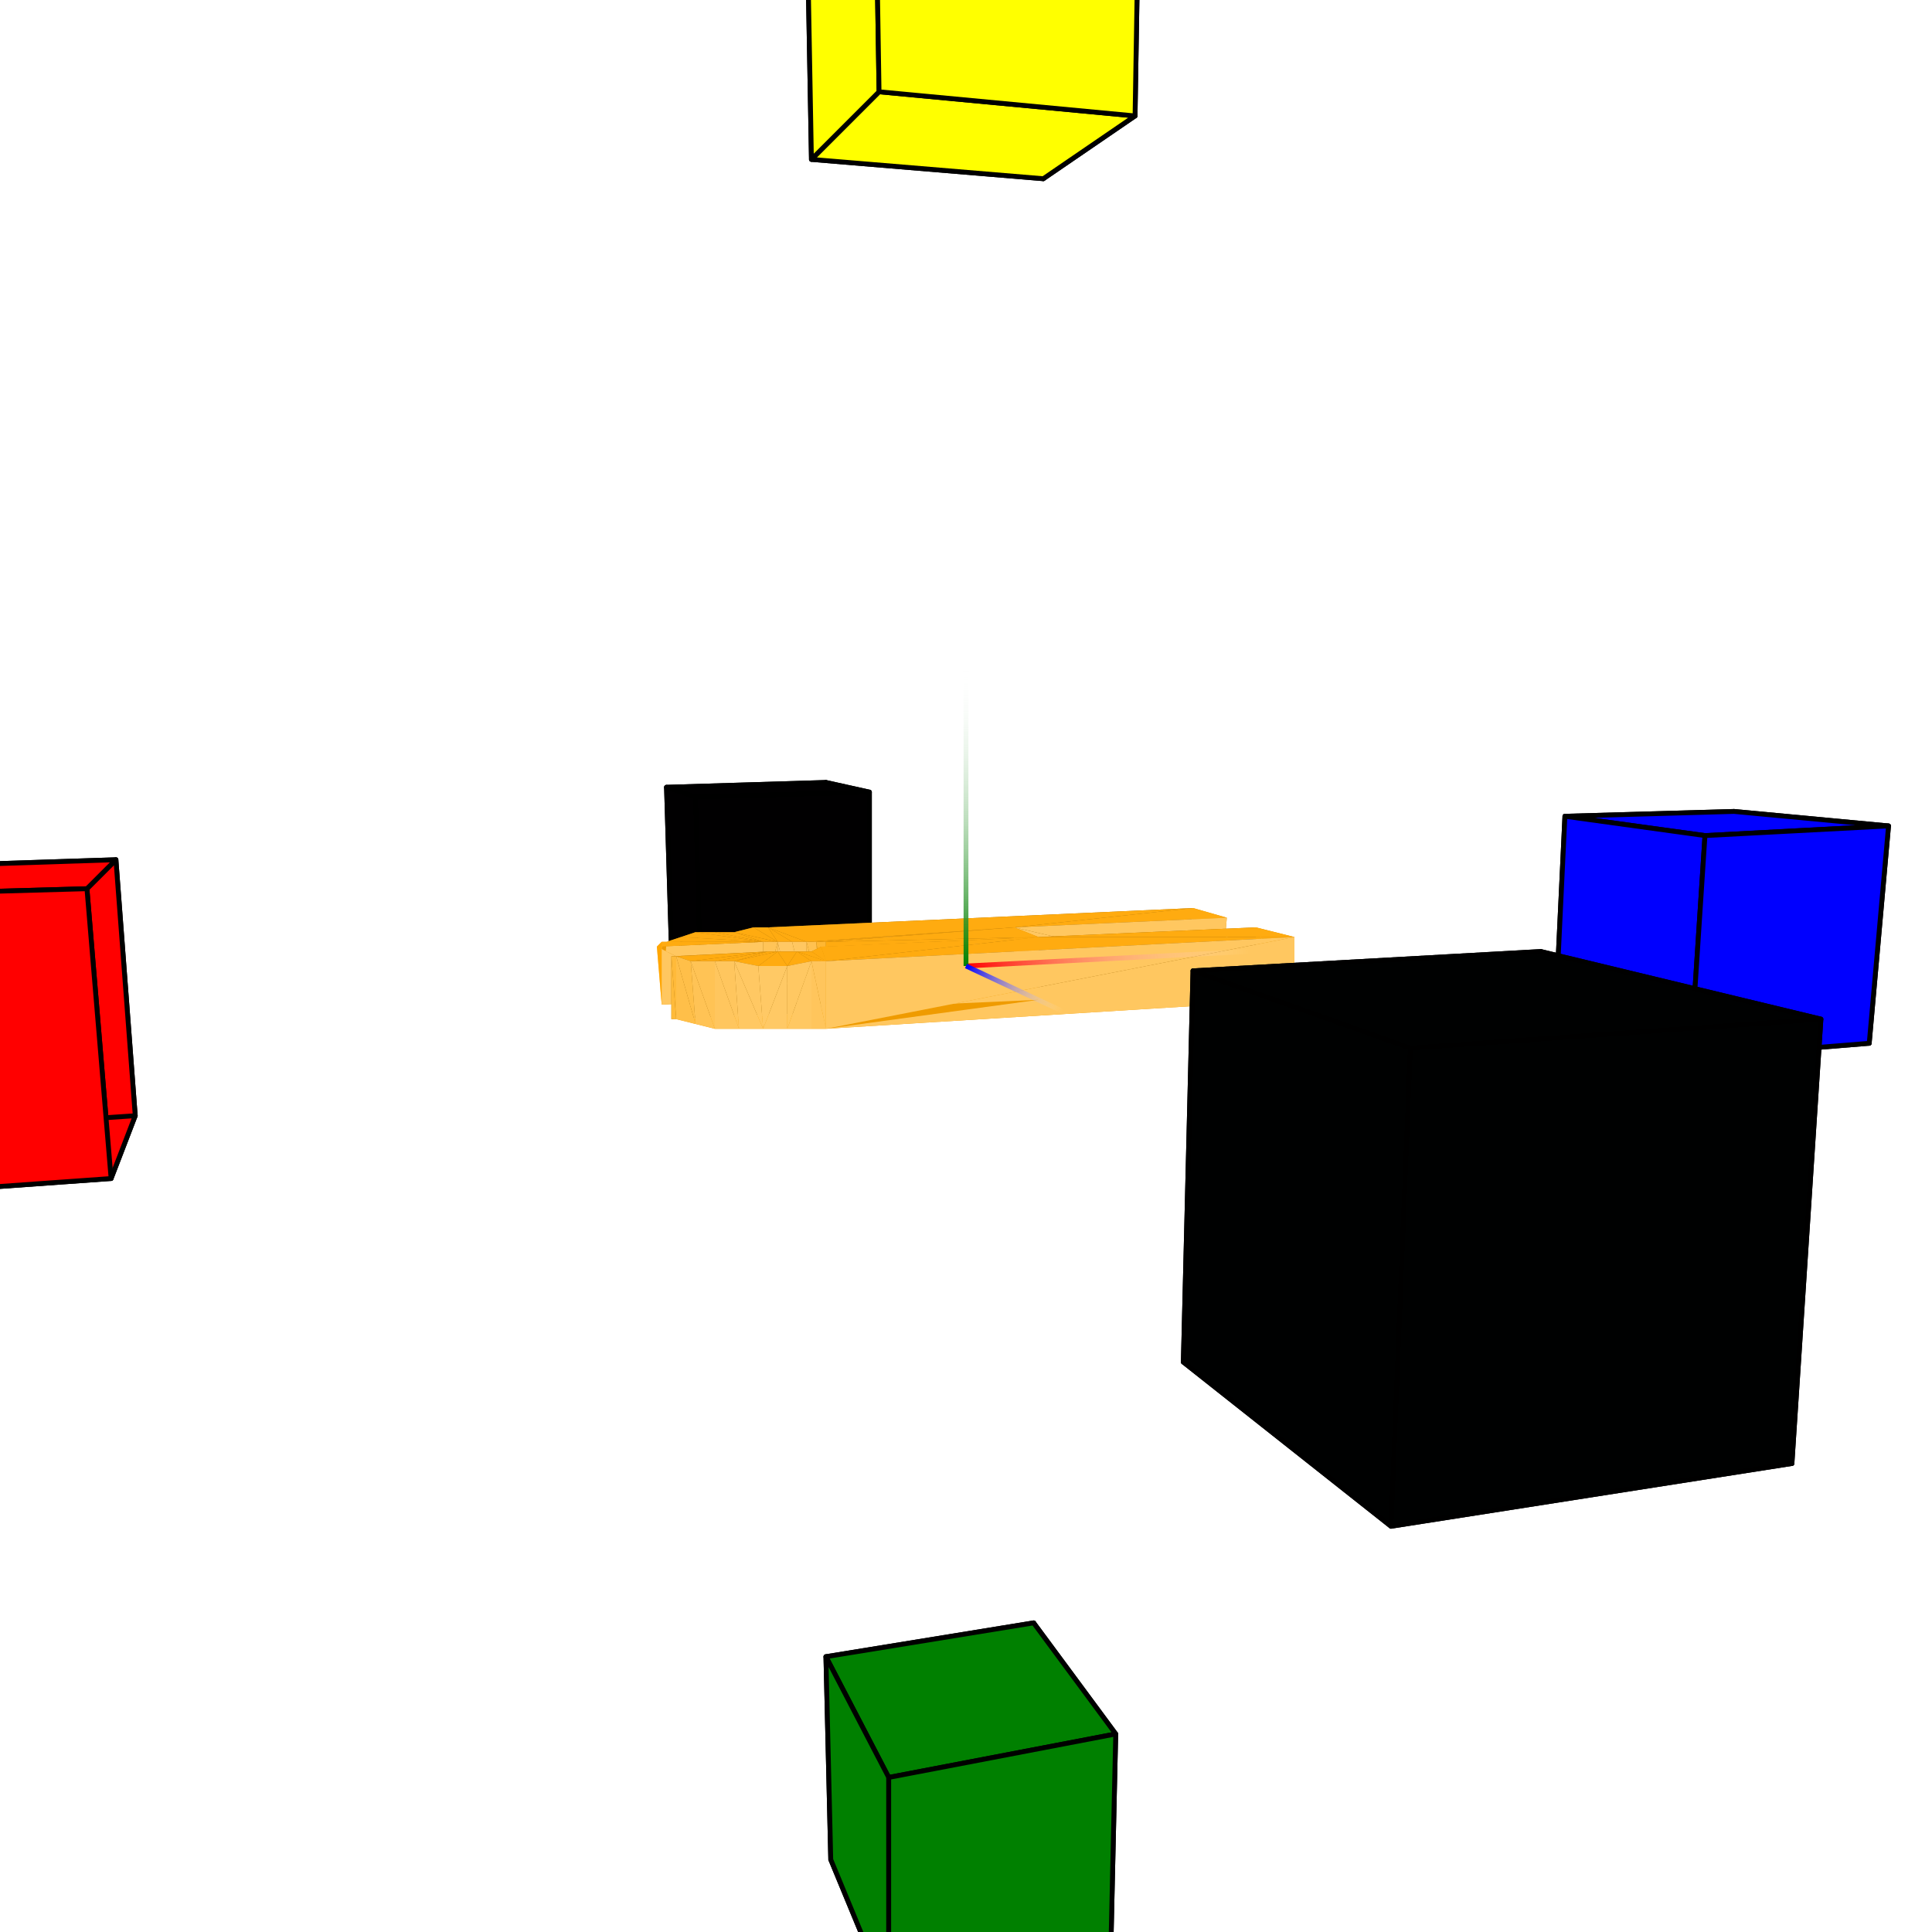
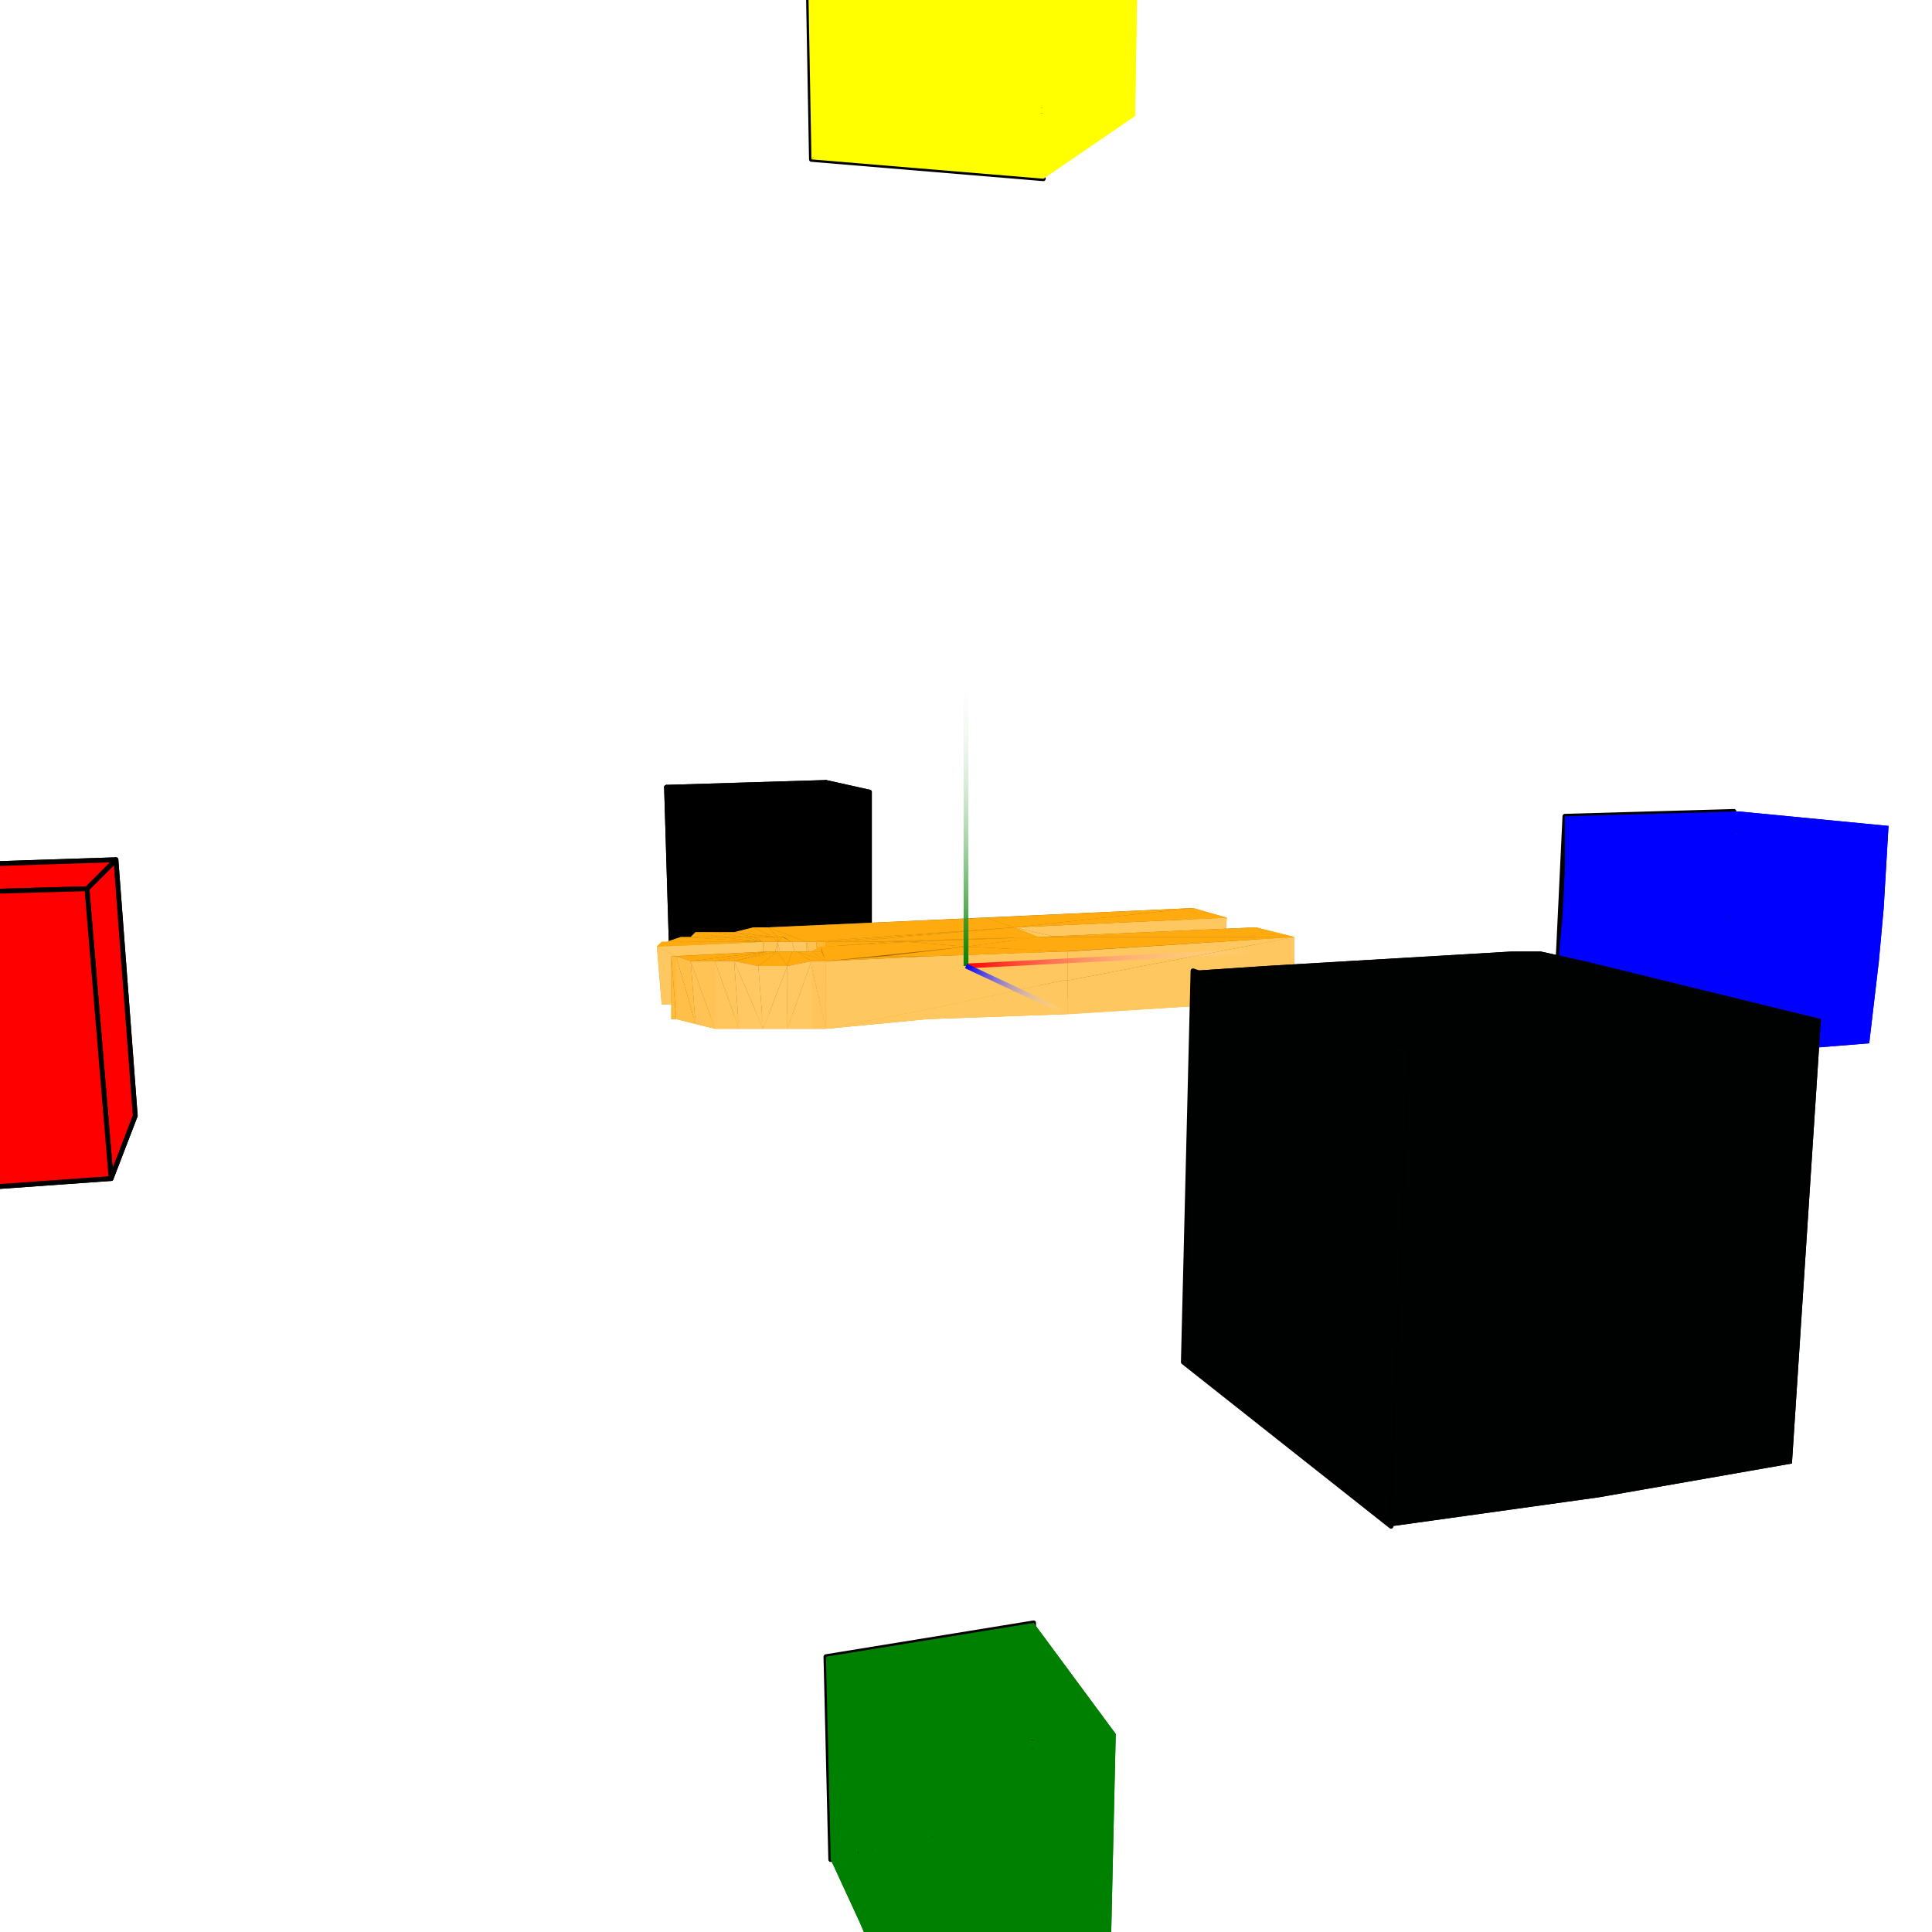
<svg xmlns="http://www.w3.org/2000/svg" width="400" height="400" viewBox="-200 -200 400 400">
  <rect x="-200" y="-200" width="400" height="400" fill="white" />
  <g stroke="#000" stroke-width="1" stroke-linecap="round" stroke-linejoin="round">
    <polygon fill="rgba(1,0,1,1)" points="-61,-4 -28,-5 -29,-38 -62,-37" />
+     <polygon fill="rgba(1,0,1,1)" points="-61,-4 -28,-5 -20,0 -55,1" />
    <polygon fill="rgba(1,0,1,1)" points="-28,-5 -29,-38 -20,-36 -20,0" />
-     <polygon fill="rgba(1,0,1,1)" points="-61,-4 -28,-5 -20,0 -55,1" />
+     <polygon fill="rgba(1,0,1,1)" points="-61,-4 -62,-37 -56,-35 -55,1" />
    <polygon fill="rgba(1,0,1,1)" points="-62,-37 -29,-38 -20,-36 -56,-35" />
-     <polygon fill="rgba(1,0,1,1)" points="-61,-4 -62,-37 -56,-35 -55,1" />
    <polygon fill="rgba(1,0,1,1)" points="-55,1 -56,-35 -20,-36 -20,0" />
+     <polygon fill="yellow" points="-32,-167 16,-163 16,-216 -33,-222" />
+     <polygon fill="green" points="-28,185 14,176 14,136 -29,143" />
    <polygon fill="blue" points="122,11 157,8 159,-32 124,-31" />
-     <polygon fill="blue" points="157,8 159,-32 191,-29 187,16" />
-     <polygon fill="blue" points="122,11 157,8 187,16 150,19" />
-     <polygon fill="blue" points="124,-31 159,-32 191,-29 153,-27" />
-     <polygon fill="green" points="-28,185 14,176 14,136 -29,143" />
-     <polygon fill="blue" points="122,11 124,-31 153,-27 150,19" />
-     <polygon fill="green" points="14,176 14,136 31,159 30,203" />
+     <polygon fill="green" stroke="none" points="-28,185 14,176 14,177 -28,185" />
+     <polygon fill="green" stroke="none" points="14,176 14,136 14,136 14,177" />
+     <polygon fill="green" stroke="none" points="-28,185 -29,143 -29,143 -28,185" />
+     <polygon fill="green" stroke="none" points="-29,143 14,136 14,136 -29,143" />
+     <polygon fill="blue" stroke="none" points="122,11 157,8 157,9 122,11" />
+     <polygon fill="blue" stroke="none" points="157,8 159,-32 160,-32 157,9" />
+     <polygon fill="blue" stroke="none" points="122,11 124,-31 124,-31 122,11" />
+     <polygon fill="blue" stroke="none" points="124,-31 159,-32 160,-32 124,-31" />
+     <polygon fill="yellow" stroke="none" points="-33,-222 16,-216 16,-216 -33,-222" />
+     <polygon fill="yellow" stroke="none" points="16,-163 16,-216 16,-216 16,-163" />
+     <polygon fill="yellow" stroke="none" points="-32,-167 -33,-222 -33,-222 -32,-167" />
+     <polygon fill="yellow" stroke="none" points="-32,-167 16,-163 16,-163 -32,-167" />
+     <polygon fill="rgba(159,103,0,1)" stroke="none" points="47,-12 46,-1 -41,-8" />
+     <polygon fill="rgba(159,103,0,1)" stroke="none" points="-41,-8 46,-1 -41,4" />
+     <polygon fill="green" stroke="none" points="14,177 30,203 19,206 -22,198 -28,185" />
+     <polygon fill="green" stroke="none" points="14,136 31,159 30,203 14,177" />
+     <polygon fill="green" stroke="none" points="-29,143 -23,155 -22,198 -28,185" />
+     <polygon fill="green" stroke="none" points="14,136 31,159 19,161 -23,155 -29,143" />
+     <polygon fill="blue" stroke="none" points="157,9 187,16 150,19 122,11" />
+     <polygon fill="blue" stroke="none" points="189,-1 187,16 157,9 158,-7" />
+     <polygon fill="blue" stroke="none" points="151,2 150,19 122,11 123,-5" />
+     <polygon fill="blue" stroke="none" points="150,19 151,2 189,-1 187,16" />
+     <polygon fill="green" stroke="none" points="19,161 31,159 30,203 19,206" />
+     <polygon fill="rgba(239,155,0,1)" stroke="none" points="-21,8 15,7 -16,8" />
+     <polygon fill="blue" stroke="none" points="190,-12 189,-1 158,-7 159,-17" />
+     <polygon fill="blue" stroke="none" points="152,-10 151,2 123,-5 124,-15" />
+     <polygon fill="blue" stroke="none" points="151,2 152,-10 190,-12 189,-1" />
+     <polygon fill="rgba(223,144,0,1)" stroke="none" points="68,7 60,4 60,-8" />
+     <polygon fill="rgba(223,144,0,1)" stroke="none" points="68,7 60,-8 68,-6" />
+     <polygon fill="rgba(239,155,0,1)" stroke="none" points="10,4 -41,4 46,-1" />
+     <polygon fill="rgba(223,144,0,1)" stroke="none" points="54,-10 53,2 46,-1" />
    <polygon fill="rgba(223,144,0,1)" stroke="none" points="54,-10 46,-1 47,-12" />
-     <polygon fill="blue" points="150,19 153,-27 191,-29 187,16" />
-     <polygon fill="green" points="-28,185 14,176 30,203 -16,214" />
-     <polygon fill="rgba(223,144,0,1)" stroke="none" points="54,-10 53,2 46,-1" />
-     <polygon fill="rgba(159,103,0,1)" stroke="none" points="47,-12 46,-1 -41,-8" />
+     <polygon fill="rgba(239,155,0,1)" stroke="none" points="68,7 20,10 0,9 15,7" />
+     <polygon fill="rgba(239,155,0,1)" stroke="none" points="60,4 68,7 15,7" />
+     <polygon fill="rgba(239,155,0,1)" stroke="none" points="15,7 -21,8 -25,7 10,4" />
    <polygon fill="rgba(239,155,0,1)" stroke="none" points="53,2 10,4 46,-1" />
-     <polygon fill="rgba(255,171,16,1)" stroke="none" points="54,-10 47,-12 10,-8" />
-     <polygon fill="green" points="-29,143 14,136 31,159 -16,168" />
-     <polygon fill="rgba(239,155,0,1)" stroke="none" points="10,4 -41,4 46,-1" />
-     <polygon fill="rgba(159,103,0,1)" stroke="none" points="-41,-8 46,-1 -41,4" />
-     <polygon fill="green" points="-28,185 -29,143 -16,168 -16,214" />
+     <polygon fill="rgba(255,171,16,1)" stroke="none" points="47,-12 4,-10 10,-8 10,-8" />
+     <polygon fill="rgba(255,199,96,1)" stroke="none" points="53,2 10,-8 10,4" />
    <polygon fill="rgba(255,199,96,1)" stroke="none" points="53,2 54,-10 10,-8" />
-     <polygon fill="rgba(255,171,16,1)" stroke="none" points="47,-12 -41,-8 10,-8" />
-     <polygon fill="rgba(255,199,96,1)" stroke="none" points="53,2 10,-8 10,4" />
+     <polygon fill="rgba(159,103,0,1)" stroke="none" points="15,7 15,-6 60,-8" />
+     <polygon fill="rgba(159,103,0,1)" stroke="none" points="15,7 60,-8 60,4" />
+     <polygon fill="rgba(255,199,96,1)" stroke="none" points="21,3 68,-6 21,-3" />
+     <polygon fill="rgba(255,199,96,1)" stroke="none" points="68,7 68,-6 21,3 21,10" />
+     <polygon fill="rgba(223,144,0,1)" stroke="none" points="10,4 10,-8 15,-6" />
+     <polygon fill="rgba(223,144,0,1)" stroke="none" points="10,4 15,-6 15,7" />
+     <polygon fill="rgba(239,155,0,1)" stroke="none" points="0,9 15,7 0,9" />
+     <polygon fill="rgba(239,155,0,1)" stroke="none" points="-16,8 15,7 -12,8" />
+     <polygon fill="rgba(239,155,0,1)" stroke="none" points="15,7 0,9 -12,8" />
+     <polygon fill="rgba(239,155,0,1)" stroke="none" points="-33,7 10,4 -29,7" />
+     <polygon fill="rgba(239,155,0,1)" stroke="none" points="-29,7 10,4 -25,7" />
+     <polygon fill="rgba(239,155,0,1)" stroke="none" points="-36,7 -41,4 -33,7" />
+     <polygon fill="rgba(239,155,0,1)" stroke="none" points="-36,7 -37,7 -41,4" />
+     <polygon fill="rgba(239,155,0,1)" stroke="none" points="10,4 -33,7 -41,4" />
    <polygon fill="rgba(239,155,0,1)" stroke="none" points="-41,4 10,4 -41,4" />
+     <polygon fill="rgba(255,171,16,1)" stroke="none" points="4,-10 -41,-8 10,-8 10,-8" />
+     <polygon fill="rgba(255,171,16,1)" stroke="none" points="-41,-8 -33,-5 10,-8" />
+     <polygon fill="rgba(255,171,16,1)" stroke="none" points="15,-6 10,-8 -25,-5 -21,-5" />
+     <polygon fill="rgba(255,171,16,1)" stroke="none" points="-33,-5 -29,-5 10,-8 -33,-5" />
+     <polygon fill="rgba(255,199,96,1)" stroke="none" points="20,3 21,3 21,-3 20,-3" />
+     <polygon fill="rgba(255,199,96,1)" stroke="none" points="21,3 20,3 20,10 21,10" />
+     <polygon fill="rgba(255,171,16,1)" stroke="none" points="-36,-5 -41,-8 -37,-6" />
+     <polygon fill="rgba(255,171,16,1)" stroke="none" points="-25,-5 10,-8 -29,-5" />
    <polygon fill="rgba(255,176,32,1)" stroke="none" points="-41,4 -41,-8 -41,4" />
-     <polygon fill="rgba(157,101,0,1)" stroke="none" points="-43,4 -41,-8 -41,4" />
    <polygon fill="rgba(255,176,32,1)" stroke="none" points="-41,4 -41,-8 -41,-8" />
    <polygon fill="rgba(157,101,0,1)" stroke="none" points="-43,4 -44,-8 -41,-8" />
+     <polygon fill="rgba(157,101,0,1)" stroke="none" points="-43,4 -41,-8 -41,4" />
    <polygon fill="rgba(163,105,0,1)" stroke="none" points="-44,-8 -43,4 -48,5" />
-     <polygon fill="rgba(255,171,16,1)" stroke="none" points="-41,-8 10,-8 -41,-8" />
    <polygon fill="rgba(163,105,0,1)" stroke="none" points="-44,-8 -48,5 -48,-7" />
    <polygon fill="rgba(173,112,0,1)" stroke="none" points="-48,5 -52,5 -48,-7" />
-     <polygon fill="rgba(159,103,0,1)" stroke="none" points="15,7 60,-8 60,4" />
-     <polygon fill="rgba(223,144,0,1)" stroke="none" points="68,7 60,4 60,-8" />
    <polygon fill="rgba(173,112,0,1)" stroke="none" points="-48,-7 -52,5 -52,-7" />
-     <polygon fill="rgba(239,155,0,1)" stroke="none" points="-43,4 -41,4 -39,7" />
-     <polygon fill="rgba(239,155,0,1)" stroke="none" points="10,4 -33,7 -41,4" />
-     <polygon fill="rgba(223,144,0,1)" stroke="none" points="10,4 10,-8 15,-6" />
-     <polygon fill="rgba(239,155,0,1)" stroke="none" points="-48,5 -43,4 -39,7" />
-     <polygon fill="green" points="-16,214 -16,168 31,159 30,203" />
-     <polygon fill="rgba(255,171,16,1)" stroke="none" points="-41,-8 -44,-8 -39,-5" />
+     <polygon fill="rgba(239,155,0,1)" stroke="none" points="-51,6 -56,6 -51,6" />
+     <polygon fill="rgba(186,120,0,1)" stroke="none" points="-52,5 -56,6 -56,-7" />
    <polygon fill="rgba(186,120,0,1)" stroke="none" points="-52,5 -56,-7 -52,-7" />
-     <polygon fill="rgba(255,171,16,1)" stroke="none" points="-41,-8 -33,-5 10,-8" />
-     <polygon fill="rgba(186,120,0,1)" stroke="none" points="-52,5 -56,6 -56,-7" />
-     <polygon fill="rgba(255,171,16,1)" stroke="none" points="-48,-7 -39,-5 -44,-8" />
-     <polygon fill="rgba(239,155,0,1)" stroke="none" points="-52,5 -48,5 -42,7" />
-     <polygon fill="rgba(239,155,0,1)" stroke="none" points="60,4 68,7 15,7" />
-     <polygon fill="rgba(223,144,0,1)" stroke="none" points="10,4 15,-6 15,7" />
-     <polygon fill="rgba(255,171,16,1)" stroke="none" points="-48,-7 -52,-7 -42,-5" />
-     <polygon fill="rgba(159,103,0,1)" stroke="none" points="15,7 15,-6 60,-8" />
-     <polygon fill="rgba(239,155,0,1)" stroke="none" points="-52,5 -42,7 -56,6" />
-     <polygon fill="rgba(239,155,0,1)" stroke="none" points="-36,7 -39,7 -41,4" />
-     <polygon fill="rgba(239,155,0,1)" stroke="none" points="-36,7 -41,4 -33,7" />
-     <polygon fill="rgba(223,144,0,1)" stroke="none" points="68,7 60,-8 68,-6" />
-     <polygon fill="rgba(201,130,0,1)" stroke="none" points="-56,6 -59,-6 -56,-7" />
+     <polygon fill="rgba(201,130,0,1)" stroke="none" points="-56,6 -57,6 -57,1" />
+     <polygon fill="rgba(201,130,0,1)" stroke="none" points="-56,6 -57,1 -57,-6 -56,-7" />
+     <polygon fill="rgba(239,155,0,1)" stroke="none" points="-44,7 -48,5 -40,7" />
+     <polygon fill="rgba(239,155,0,1)" stroke="none" points="-52,5 -48,5 -44,7 -46,6" />
+     <polygon fill="rgba(239,155,0,1)" stroke="none" points="-48,5 -43,4 -39,7 -40,7" />
+     <polygon fill="rgba(239,155,0,1)" stroke="none" points="-43,4 -41,4 -39,7 -39,7" />
+     <polygon fill="rgba(239,155,0,1)" stroke="none" points="-37,7 -39,7 -41,4" />
+     <polygon fill="rgba(239,155,0,1)" stroke="none" points="-56,6 -51,6 -57,6" />
+     <polygon fill="rgba(239,155,0,1)" stroke="none" points="-52,5 -46,6 -51,6 -56,6" />
+     <polygon fill="rgba(255,171,16,1)" stroke="none" points="-51,-6 -56,-7 -57,-6" />
+     <polygon fill="rgba(255,171,16,1)" stroke="none" points="-48,-7 -40,-6 -40,-6 -44,-8" />
+     <polygon fill="rgba(255,171,16,1)" stroke="none" points="-41,-8 -44,-8 -40,-6 -39,-6" />
+     <polygon fill="rgba(255,171,16,1)" stroke="none" points="-41,-8 -39,-6 -37,-6" />
+     <polygon fill="rgba(255,171,16,1)" stroke="none" points="-48,-7 -52,-7 -46,-6 -44,-6" />
+     <polygon fill="rgba(255,171,16,1)" stroke="none" points="-52,-7 -56,-7 -51,-6 -46,-6" />
+     <polygon fill="rgba(255,171,16,1)" stroke="none" points="-51,-6 -56,-7 -51,-6" />
+     <polygon fill="rgba(255,171,16,1)" stroke="none" points="-40,-6 -48,-7 -44,-6" />
+     <polygon fill="rgba(255,171,16,1)" stroke="none" points="-33,-5 -41,-8 -36,-5" />
+     <polygon fill="rgba(255,171,16,1)" stroke="none" points="-41,-8 10,-8 -41,-8" />
+     <polygon fill="rgba(255,171,16,1)" stroke="none" points="-16,-5 15,-6 -21,-5" />
+     <polygon fill="rgba(255,171,16,1)" stroke="none" points="-12,-5 15,-6 -16,-5" />
+     <polygon fill="rgba(255,171,16,1)" stroke="none" points="68,-6 15,-6 0,-4 20,-3" />
+     <polygon fill="rgba(255,171,16,1)" stroke="none" points="0,-4 15,-6 0,-4" />
+     <polygon fill="rgba(255,171,16,1)" stroke="none" points="0,-4 15,-6 -12,-5" />
+     <polygon fill="rgba(255,171,16,1)" stroke="none" points="54,-10 47,-12 10,-8" />
    <polygon fill="rgba(255,171,16,1)" stroke="none" points="68,-6 60,-8 15,-6" />
-     <polygon fill="rgba(201,130,0,1)" stroke="none" points="-56,6 -59,6 -59,-6" />
-     <polygon fill="rgba(239,155,0,1)" stroke="none" points="-33,7 10,4 -30,7" />
-     <polygon fill="rgba(239,155,0,1)" stroke="none" points="15,7 -29,8 10,4" />
-     <polygon fill="rgba(239,155,0,1)" stroke="none" points="-39,7 -42,7 -48,5" />
-     <polygon fill="rgba(255,171,16,1)" stroke="none" points="-52,-7 -56,-7 -42,-5" />
-     <polygon fill="rgba(255,171,16,1)" stroke="none" points="-36,-5 -41,-8 -39,-5" />
-     <polygon fill="rgba(255,171,16,1)" stroke="none" points="-33,-5 -41,-8 -36,-5" />
-     <polygon fill="rgba(239,155,0,1)" stroke="none" points="-56,6 -42,7 -59,6" />
-     <polygon fill="rgba(239,155,0,1)" stroke="none" points="-30,7 10,4 -29,8" />
-     <polygon fill="rgba(255,171,16,1)" stroke="none" points="-33,-5 -31,-5 10,-8" />
-     <polygon fill="rgba(255,171,16,1)" stroke="none" points="15,-6 10,-8 -29,-5" />
-     <polygon fill="rgba(255,171,16,1)" stroke="none" points="-39,-5 -48,-7 -42,-5" />
+     <polygon fill="blue" stroke="none" points="160,-32 191,-29 190,-12 159,-17" />
+     <polygon fill="blue" stroke="none" points="124,-31 153,-27 152,-10 124,-15" />
+     <polygon fill="blue" stroke="none" points="160,-32 191,-29 153,-27 124,-31" />
+     <polygon fill="yellow" stroke="none" points="16,-216 36,-236 23,-238 -26,-232 -33,-222" />
+     <polygon fill="yellow" stroke="none" points="16,-216 36,-236 35,-176 16,-163" />
+     <polygon fill="yellow" stroke="none" points="-33,-222 -26,-232 -26,-174 -32,-167" />
+     <polygon fill="yellow" stroke="none" points="16,-163 35,-176 22,-177 -26,-174 -32,-167" />
+     <polygon fill="blue" stroke="none" points="152,-10 153,-27 191,-29 190,-12" />
+     <polygon fill="yellow" stroke="none" points="23,-238 36,-236 35,-176 22,-177" />
+     <polygon fill="rgba(255,199,97,1)" stroke="none" points="-36,-5 -33,7 -33,-5" />
+     <polygon fill="rgba(255,199,97,1)" stroke="none" points="-36,-5 -36,7 -33,7" />
+     <polygon fill="rgba(239,155,0,1)" stroke="none" points="-42,7 -51,6 -51,6 -42,7" />
+     <polygon fill="rgba(201,130,0,1)" stroke="none" points="-57,6 -59,6 -59,-6 -57,1" />
+     <polygon fill="rgba(201,130,0,1)" stroke="none" points="-57,1 -59,-6 -57,-6" />
+     <polygon fill="rgba(219,142,0,1)" stroke="none" points="-61,7 -62,-5 -59,-6" />
    <polygon fill="rgba(219,142,0,1)" stroke="none" points="-61,7 -59,-6 -59,6" />
-     <polygon fill="rgba(239,155,0,1)" stroke="none" points="-42,7 -56,6 -42,7" />
-     <polygon fill="rgba(255,171,16,1)" stroke="none" points="-59,-6 -42,-5 -56,-7" />
-     <polygon fill="rgba(255,171,16,1)" stroke="none" points="-31,-5 -29,-5 10,-8" />
-     <polygon fill="rgba(239,155,0,1)" stroke="none" points="-59,6 -42,7 -61,7" />
-     <polygon fill="rgba(255,171,16,1)" stroke="none" points="-42,-5 -56,-7 -42,-5" />
-     <polygon fill="rgba(219,142,0,1)" stroke="none" points="-61,7 -62,-5 -59,-6" />
+     <polygon fill="rgba(238,154,0,1)" stroke="none" points="-63,8 -63,-5 -62,-5" />
+     <polygon fill="rgba(238,154,0,1)" stroke="none" points="-63,8 -62,-5 -61,7" />
+     <polygon fill="rgba(255,166,3,1)" stroke="none" points="-63,8 -63,8 -63,-5" />
+     <polygon fill="rgba(255,166,3,1)" stroke="none" points="-64,-4 -63,-5 -63,8" />
+     <polygon fill="rgba(239,155,0,1)" stroke="none" points="-63,8 -63,8 -42,7 -42,7" />
+     <polygon fill="rgba(239,155,0,1)" stroke="none" points="-39,7 -42,7 -44,7 -40,7" />
+     <polygon fill="rgba(239,155,0,1)" stroke="none" points="-44,7 -42,7 -46,6" />
+     <polygon fill="rgba(239,155,0,1)" stroke="none" points="-39,7 -39,7 -40,7" />
+     <polygon fill="rgba(239,155,0,1)" stroke="none" points="-39,7 -39,7 -39,7" />
+     <polygon fill="rgba(239,155,0,1)" stroke="none" points="-39,7 -39,7 -39,7 -37,7" />
+     <polygon fill="rgba(239,155,0,1)" stroke="none" points="-63,8 -61,7 -42,7 -42,7" />
+     <polygon fill="rgba(239,155,0,1)" stroke="none" points="-59,6 -42,7 -42,7 -61,7" />
+     <polygon fill="rgba(239,155,0,1)" stroke="none" points="-51,6 -42,7 -42,7 -59,6 -57,6" />
+     <polygon fill="rgba(239,155,0,1)" stroke="none" points="-46,6 -42,7 -51,6" />
+     <polygon fill="rgba(255,196,88,1)" stroke="none" points="-42,7 -39,7 -39,-5" />
+     <polygon fill="rgba(255,171,16,1)" stroke="none" points="-62,-5 -42,-5 -42,-5 -59,-6" />
+     <polygon fill="rgba(255,171,16,1)" stroke="none" points="-59,-6 -42,-5 -42,-5 -51,-6 -57,-6" />
+     <polygon fill="rgba(255,171,16,1)" stroke="none" points="-64,-4 -42,-5 -42,-5 -63,-5" />
+     <polygon fill="rgba(255,171,16,1)" stroke="none" points="-40,-6 -39,-5 -40,-6" />
+     <polygon fill="rgba(255,171,16,1)" stroke="none" points="-40,-6 -39,-5 -39,-6" />
+     <polygon fill="rgba(255,171,16,1)" stroke="none" points="-38,-6 -39,-6 -39,-5 -39,-5" />
+     <polygon fill="rgba(255,171,16,1)" stroke="none" points="-46,-6 -42,-5 -44,-6" />
+     <polygon fill="rgba(255,171,16,1)" stroke="none" points="-51,-6 -42,-5 -46,-6" />
+     <polygon fill="rgba(255,171,16,1)" stroke="none" points="-42,-5 -51,-6 -51,-6 -42,-5" />
+     <polygon fill="rgba(255,171,16,1)" stroke="none" points="-63,-5 -42,-5 -42,-5 -62,-5" />
+     <polygon fill="rgba(255,199,96,1)" stroke="none" points="-64,-4 -63,8 -42,7 -42,7" />
+     <polygon fill="rgba(255,171,16,1)" stroke="none" points="-39,-5 -40,-6 -44,-6 -42,-5" />
+     <polygon fill="rgba(255,199,96,1)" stroke="none" points="-64,-4 -42,7 -42,-5" />
+     <polygon fill="rgba(255,196,88,1)" stroke="none" points="-42,-5 -42,7 -39,-5" />
+     <polygon fill="rgba(239,155,0,1)" stroke="none" points="-42,7 -42,7 -42,7" />
+     <polygon fill="rgba(239,155,0,1)" stroke="none" points="-42,7 -42,7 -42,7" />
+     <polygon fill="rgba(239,155,0,1)" stroke="none" points="-42,7 -42,7 -42,7" />
+     <polygon fill="rgba(239,155,0,1)" stroke="none" points="-42,7 -42,7 -42,7" />
+     <polygon fill="rgba(239,155,0,1)" stroke="none" points="-42,7 -42,7 -42,7" />
+     <polygon fill="rgba(255,171,16,1)" stroke="none" points="-42,-5 -42,-5 -42,-5" />
+     <polygon fill="rgba(255,171,16,1)" stroke="none" points="-42,-5 -42,-5 -42,-5" />
+     <polygon fill="rgba(255,171,16,1)" stroke="none" points="-42,-5 -42,-5 -42,-5" />
+     <polygon fill="rgba(255,171,16,1)" stroke="none" points="-42,-5 -42,-5 -42,-5" />
+     <polygon fill="rgba(255,171,16,1)" stroke="none" points="-42,-5 -42,-5 -42,-5" />
+     <polygon fill="rgba(255,199,96,1)" stroke="none" points="-42,7 -42,7 -42,7" />
+     <polygon fill="rgba(255,199,96,1)" stroke="none" points="-42,7 -42,7 -42,-5 -42,-5" />
+     <polygon fill="rgba(255,187,62,1)" stroke="none" points="-42,-5 -42,7 -42,-5" />
+     <polygon fill="rgba(255,187,62,1)" stroke="none" points="-42,-5 -42,7 -42,7" />
+     <polygon fill="green" stroke="none" points="-19,205 -22,198 4,203" />
+     <polygon fill="green" stroke="none" points="-23,155 -20,161 -19,205 -22,198" />
+     <polygon fill="green" stroke="none" points="-20,161 -23,155 4,159" />
+     <polygon fill="rgba(239,155,0,1)" stroke="none" points="-29,8 -29,8 -21,8 -16,8" />
+     <polygon fill="rgba(239,155,0,1)" stroke="none" points="-36,7 -39,7 -39,7 -37,7" />
+     <polygon fill="rgba(255,200,100,1)" stroke="none" points="-36,-5 -39,-5 -36,7" />
    <polygon fill="rgba(255,200,100,1)" stroke="none" points="-39,7 -36,7 -39,-5" />
-     <polygon fill="rgba(255,199,97,1)" stroke="none" points="-36,-5 -36,7 -33,7" />
-     <polygon fill="rgba(255,200,100,1)" stroke="none" points="-36,-5 -39,-5 -36,7" />
-     <polygon fill="rgba(255,196,88,1)" stroke="none" points="-42,7 -39,7 -39,-5" />
-     <polygon fill="rgba(255,171,16,1)" stroke="none" points="-62,-5 -42,-5 -59,-6" />
-     <polygon fill="rgba(255,199,97,1)" stroke="none" points="-36,-5 -33,7 -33,-5" />
+     <polygon fill="rgba(239,155,0,1)" stroke="none" points="-3,9 0,9 4,9" />
+     <polygon fill="rgba(239,155,0,1)" stroke="none" points="-21,8 -29,8 -25,7" />
+     <polygon fill="rgba(239,155,0,1)" stroke="none" points="-3,9 0,9 0,9 -3,9" />
+     <polygon fill="rgba(239,155,0,1)" stroke="none" points="-29,8 -16,8 -12,8 -30,9" />
+     <polygon fill="rgba(239,155,0,1)" stroke="none" points="0,9 -3,9 -30,10 -30,9 -12,8" />
+     <polygon fill="rgba(239,155,0,1)" stroke="none" points="-33,7 -29,7 -30,7" />
+     <polygon fill="rgba(239,155,0,1)" stroke="none" points="-30,7 -29,7 -25,7 -29,8" />
+     <polygon fill="rgba(239,155,0,1)" stroke="none" points="-32,9 -32,10 -35,10 -35,10" />
+     <polygon fill="rgba(239,155,0,1)" stroke="none" points="-32,9 -30,9 -30,10 -32,10" />
+     <polygon fill="rgba(255,169,13,1)" stroke="none" points="-29,-5 -29,8 -29,-4" />
+     <polygon fill="rgba(255,169,13,1)" stroke="none" points="-29,-5 -29,8 -29,8" />
+     <polygon fill="rgba(255,183,50,1)" stroke="none" points="-31,-5 -29,8 -29,-5" />
+     <polygon fill="rgba(255,183,50,1)" stroke="none" points="-31,-5 -30,7 -29,8" />
+     <polygon fill="rgba(255,193,80,1)" stroke="none" points="-33,-5 -30,7 -31,-5" />
    <polygon fill="rgba(255,193,80,1)" stroke="none" points="-33,-5 -33,7 -30,7" />
-     <polygon fill="yellow" points="-32,-167 16,-163 16,-216 -33,-222" />
-     <polygon fill="rgba(255,187,62,1)" stroke="none" points="-42,-5 -42,7 -42,7" />
-     <polygon fill="rgba(255,196,88,1)" stroke="none" points="-42,-5 -42,7 -39,-5" />
-     <polygon fill="rgba(239,155,0,1)" stroke="none" points="-63,8 -61,7 -42,7" />
-     <polygon fill="rgba(255,187,62,1)" stroke="none" points="-42,-5 -42,7 -42,-5" />
-     <polygon fill="rgba(238,154,0,1)" stroke="none" points="-63,8 -62,-5 -61,7" />
-     <polygon fill="rgba(255,193,80,1)" stroke="none" points="-33,-5 -30,7 -31,-5" />
-     <polygon fill="rgba(239,155,0,1)" stroke="none" points="-29,8 -29,8 15,7" />
-     <polygon fill="rgba(255,183,50,1)" stroke="none" points="-31,-5 -30,7 -29,8" />
-     <polygon fill="rgba(255,171,16,1)" stroke="none" points="-63,-5 -42,-5 -62,-5" />
-     <polygon fill="rgba(255,199,96,1)" stroke="none" points="-64,-4 -42,7 -42,-5" />
-     <polygon fill="rgba(239,155,0,1)" stroke="none" points="-63,8 -63,8 -42,7" />
-     <polygon fill="rgba(238,154,0,1)" stroke="none" points="-63,8 -63,-5 -62,-5" />
-     <polygon fill="rgba(255,183,50,1)" stroke="none" points="-31,-5 -29,8 -29,-5" />
-     <polygon fill="rgba(255,171,16,1)" stroke="none" points="-29,-5 -29,-4 15,-6" />
-     <polygon fill="rgba(239,155,0,1)" stroke="none" points="-29,8 15,7 -30,9" />
-     <polygon fill="rgba(255,199,96,1)" stroke="none" points="-64,-4 -63,8 -42,7" />
-     <polygon fill="rgba(255,169,13,1)" stroke="none" points="-29,-5 -29,8 -29,8" />
-     <polygon fill="rgba(255,171,16,1)" stroke="none" points="-64,-4 -42,-5 -63,-5" />
-     <polygon fill="rgba(255,166,3,1)" stroke="none" points="-63,8 -63,8 -63,-5" />
-     <polygon fill="rgba(255,171,16,1)" stroke="none" points="-29,-4 -30,-4 15,-6" />
-     <polygon fill="rgba(255,169,13,1)" stroke="none" points="-29,-5 -29,8 -29,-4" />
-     <polygon fill="rgba(255,166,3,1)" stroke="none" points="-64,-4 -63,-5 -63,8" />
-     <polygon fill="rgba(239,155,0,1)" stroke="none" points="68,7 -29,13 15,7" />
-     <polygon fill="rgba(255,199,96,1)" stroke="none" points="68,7 68,-6 -29,13" />
    <polygon fill="rgba(228,148,0,1)" stroke="none" points="-29,-4 -29,8 -30,9" />
-     <polygon fill="rgba(255,171,16,1)" stroke="none" points="68,-6 15,-6 -29,-1" />
    <polygon fill="rgba(228,148,0,1)" stroke="none" points="-29,-4 -30,9 -30,-4" />
    <polygon fill="rgba(193,125,0,1)" stroke="none" points="-30,-4 -30,9 -32,9" />
-     <polygon fill="rgba(239,155,0,1)" stroke="none" points="15,7 -29,13 -30,9" />
    <polygon fill="rgba(193,125,0,1)" stroke="none" points="-30,-4 -32,9 -32,-3" />
    <polygon fill="rgba(167,108,0,1)" stroke="none" points="-32,-3 -32,9 -35,10" />
-     <polygon fill="rgba(255,171,16,1)" stroke="none" points="-30,-4 -29,-1 15,-6" />
+     <polygon fill="rgba(167,108,0,1)" stroke="none" points="-32,-3 -35,10 -35,-3" />
+     <polygon fill="rgba(255,171,16,1)" stroke="none" points="-25,-5 -29,-5 -21,-5" />
+     <polygon fill="rgba(255,171,16,1)" stroke="none" points="-33,-5 -31,-5 -29,-5 -33,-5" />
+     <polygon fill="rgba(255,171,16,1)" stroke="none" points="-36,-5 -38,-6 -39,-5 -39,-5" />
+     <polygon fill="rgba(255,171,16,1)" stroke="none" points="-31,-5 -29,-5 -25,-5 -29,-5" />
+     <polygon fill="rgba(255,171,16,1)" stroke="none" points="-29,-5 -29,-4 -16,-5 -21,-5" />
+     <polygon fill="rgba(255,171,16,1)" stroke="none" points="-32,-3 -32,-3 -30,-3 -30,-4" />
+     <polygon fill="rgba(255,171,16,1)" stroke="none" points="-29,-4 -30,-4 -12,-5 -16,-5" />
+     <polygon fill="rgba(155,100,0,1)" stroke="none" points="-39,10 -39,-3 -35,-3" />
+     <polygon fill="rgba(239,155,0,1)" stroke="none" points="-39,10 -39,10 -35,10 -35,10" />
+     <polygon fill="green" stroke="none" points="19,206 -7,212 -17,210 -19,205 4,203" />
+     <polygon fill="green" stroke="none" points="-20,161 -18,165 -17,210 -19,205" />
+     <polygon fill="green" stroke="none" points="19,161 -7,166 -18,165 -20,161 4,159" />
+     <polygon fill="green" stroke="none" points="-7,166 19,161 19,206 -7,212" />
+     <polygon fill="rgba(239,155,0,1)" stroke="none" points="20,10 -8,11 -17,11 -3,9 4,9" />
+     <polygon fill="rgba(239,155,0,1)" stroke="none" points="-17,11 -3,9 -3,9 -17,11" />
+     <polygon fill="rgba(239,155,0,1)" stroke="none" points="-3,9 -17,11 -30,10 -30,10" />
+     <polygon fill="rgba(239,155,0,1)" stroke="none" points="-32,10 -32,10 -35,10 -35,10 -35,10" />
+     <polygon fill="rgba(239,155,0,1)" stroke="none" points="-30,10 -30,10 -32,10 -32,10" />
+     <polygon fill="rgba(239,155,0,1)" stroke="none" points="-35,10 -35,10 -35,10" />
+     <polygon fill="rgba(239,155,0,1)" stroke="none" points="-35,10 -35,10 -35,10" />
    <polygon fill="rgba(155,100,0,1)" stroke="none" points="-35,-3 -35,10 -39,10" />
-     <polygon fill="rgba(167,108,0,1)" stroke="none" points="-32,-3 -35,10 -35,-3" />
+     <polygon fill="rgba(255,199,96,1)" stroke="none" points="-8,9 20,3 20,-3 -8,-2" />
+     <polygon fill="rgba(255,199,96,1)" stroke="none" points="20,3 -8,9 -8,11 20,10" />
+     <polygon fill="rgba(255,171,16,1)" stroke="none" points="-35,-3 -35,-3 -36,-3" />
+     <polygon fill="rgba(255,171,16,1)" stroke="none" points="-32,-3 -32,-3 -30,-3 -30,-3" />
+     <polygon fill="rgba(255,171,16,1)" stroke="none" points="0,-4 -17,-2 -8,-2 20,-3" />
+     <polygon fill="rgba(255,171,16,1)" stroke="none" points="-17,-2 0,-4 0,-4 -17,-2" />
+     <polygon fill="rgba(255,171,16,1)" stroke="none" points="-32,-3 -35,-3 -35,-3 -32,-3" />
+     <polygon fill="rgba(255,171,16,1)" stroke="none" points="-35,-3 -35,-3 -35,-3" />
+     <polygon fill="rgba(255,171,16,1)" stroke="none" points="-35,-3 -39,-3 -36,-3" />
    <polygon fill="rgba(158,102,0,1)" stroke="none" points="-39,-3 -39,10 -41,10" />
    <polygon fill="rgba(158,102,0,1)" stroke="none" points="-39,-3 -41,10 -41,-3" />
-     <polygon fill="rgba(155,100,0,1)" stroke="none" points="-39,10 -39,-3 -35,-3" />
-     <polygon fill="yellow" points="16,-163 16,-216 36,-236 35,-176" />
    <polygon fill="rgba(159,103,0,1)" stroke="none" points="-41,10 -61,11 -41,-3" />
-     <polygon fill="rgba(239,155,0,1)" stroke="none" points="-32,9 -30,9 -29,13" />
-     <polygon fill="rgba(239,155,0,1)" stroke="none" points="-29,13 15,7 -29,13" />
-     <polygon fill="rgba(239,155,0,1)" stroke="none" points="-32,9 -29,13 -35,10" />
-     <polygon fill="rgba(239,155,0,1)" stroke="none" points="-61,11 -41,10 -60,11" />
-     <polygon fill="rgba(255,171,16,1)" stroke="none" points="-32,-3 -29,-1 -30,-4" />
    <polygon fill="rgba(159,103,0,1)" stroke="none" points="-61,-2 -41,-3 -61,11" />
-     <polygon fill="rgba(239,155,0,1)" stroke="none" points="-41,10 -39,10 -47,13" />
-     <polygon fill="rgba(255,199,96,1)" stroke="none" points="-29,-1 -29,13 68,-6" />
-     <polygon fill="rgba(239,155,0,1)" stroke="none" points="-39,10 -35,10 -37,13" />
-     <polygon fill="rgba(255,171,16,1)" stroke="none" points="-29,-1 -29,-1 15,-6" />
-     <polygon fill="rgba(255,171,16,1)" stroke="none" points="-32,-3 -35,-3 -29,-1" />
-     <polygon fill="yellow" points="-32,-167 16,-163 35,-176 -18,-181" />
-     <polygon fill="rgba(239,155,0,1)" stroke="none" points="-60,11 -41,10 -56,12" />
-     <polygon fill="rgba(255,171,16,1)" stroke="none" points="-41,-3 -61,-2 -60,-2" />
-     <polygon fill="rgba(255,171,16,1)" stroke="none" points="-41,-3 -48,-1 -39,-3" />
-     <polygon fill="rgba(255,186,58,1)" stroke="none" points="-60,11 -61,-2 -61,11" />
-     <polygon fill="rgba(255,171,16,1)" stroke="none" points="-35,-3 -39,-3 -37,0" />
-     <polygon fill="rgba(255,171,16,1)" stroke="none" points="-41,-3 -60,-2 -57,-1" />
-     <polygon fill="rgba(239,155,0,1)" stroke="none" points="-52,13 -56,12 -41,10" />
-     <polygon fill="rgba(255,186,58,1)" stroke="none" points="-60,11 -60,-2 -61,-2" />
-     <polygon fill="rgba(239,155,0,1)" stroke="none" points="-52,13 -41,10 -47,13" />
-     <polygon fill="rgba(255,191,73,1)" stroke="none" points="-56,12 -60,-2 -60,11" />
-     <polygon fill="rgba(239,155,0,1)" stroke="none" points="-29,13 -32,13 -35,10" />
-     <polygon fill="rgba(255,171,16,1)" stroke="none" points="-41,-3 -57,-1 -52,-1" />
-     <polygon fill="rgba(239,155,0,1)" stroke="none" points="-37,13 -35,10 -32,13" />
+     <polygon fill="green" stroke="none" points="-7,212 -16,214 -17,210" />
+     <polygon fill="green" stroke="none" points="-18,165 -16,168 -16,214 -17,210" />
+     <polygon fill="green" stroke="none" points="-7,166 -16,168 -18,165" />
+     <polygon fill="green" stroke="none" points="-16,214 -16,168 -7,166 -7,212" />
    <polygon fill="rgba(239,155,0,1)" stroke="none" points="-42,13 -47,13 -39,10" />
    <polygon fill="rgba(239,155,0,1)" stroke="none" points="-42,13 -39,10 -37,13" />
+     <polygon fill="rgba(239,155,0,1)" stroke="none" points="-39,10 -39,10 -35,10 -37,13" />
+     <polygon fill="rgba(239,155,0,1)" stroke="none" points="-41,10 -39,10 -47,13" />
+     <polygon fill="rgba(239,155,0,1)" stroke="none" points="-52,13 -41,10 -47,13" />
+     <polygon fill="rgba(239,155,0,1)" stroke="none" points="-52,13 -56,12 -41,10" />
+     <polygon fill="rgba(239,155,0,1)" stroke="none" points="-60,11 -41,10 -56,12" />
+     <polygon fill="rgba(239,155,0,1)" stroke="none" points="-61,11 -41,10 -60,11" />
+     <polygon fill="rgba(239,155,0,1)" stroke="none" points="-8,11 -29,13 -17,11" />
+     <polygon fill="rgba(239,155,0,1)" stroke="none" points="-29,13 -17,11 -17,11 -29,13" />
+     <polygon fill="rgba(239,155,0,1)" stroke="none" points="-17,11 -29,13 -30,10" />
+     <polygon fill="rgba(239,155,0,1)" stroke="none" points="-32,10 -29,13 -35,10" />
+     <polygon fill="rgba(239,155,0,1)" stroke="none" points="-30,10 -29,13 -32,10" />
+     <polygon fill="rgba(239,155,0,1)" stroke="none" points="-29,13 -32,13 -35,10 -35,10" />
+     <polygon fill="rgba(239,155,0,1)" stroke="none" points="-37,13 -35,10 -35,10 -32,13" />
+     <polygon fill="rgba(255,176,32,1)" stroke="none" points="-29,13 -29,-1 -29,13" />
+     <polygon fill="rgba(255,176,32,1)" stroke="none" points="-29,13 -29,-1 -29,-1" />
+     <polygon fill="rgba(255,197,92,1)" stroke="none" points="-32,0 -29,13 -29,-1 -32,-1" />
+     <polygon fill="rgba(255,197,92,1)" stroke="none" points="-29,13 -32,0 -32,13" />
+     <polygon fill="rgba(255,199,96,1)" stroke="none" points="-29,-1 -29,13 -8,9 -8,-2" />
+     <polygon fill="rgba(255,199,96,1)" stroke="none" points="-8,9 -29,13 -8,11" />
+     <polygon fill="rgba(255,197,92,1)" stroke="none" points="-32,-1 -32,0 -32,-1" />
+     <polygon fill="rgba(255,197,92,1)" stroke="none" points="-32,0 -32,-1 -32,13 -32,13" />
+     <polygon fill="rgba(255,200,98,1)" stroke="none" points="-32,13 -32,-1 -37,13" />
+     <polygon fill="rgba(255,171,16,1)" stroke="none" points="-43,0 -39,-3 -48,-1" />
+     <polygon fill="rgba(255,171,16,1)" stroke="none" points="-41,-3 -52,-1 -48,-1" />
+     <polygon fill="rgba(255,171,16,1)" stroke="none" points="-41,-3 -57,-1 -52,-1" />
+     <polygon fill="rgba(255,171,16,1)" stroke="none" points="-41,-3 -60,-2 -57,-1" />
+     <polygon fill="rgba(255,171,16,1)" stroke="none" points="-41,-3 -61,-2 -60,-2" />
+     <polygon fill="rgba(255,171,16,1)" stroke="none" points="-32,-1 -35,-3 -36,-3 -37,0" />
+     <polygon fill="rgba(255,171,16,1)" stroke="none" points="-43,0 -37,0 -39,-3" />
+     <polygon fill="rgba(255,171,16,1)" stroke="none" points="-41,-3 -48,-1 -39,-3" />
+     <polygon fill="rgba(255,171,16,1)" stroke="none" points="-32,-3 -29,-1 -30,-3" />
+     <polygon fill="rgba(255,171,16,1)" stroke="none" points="-17,-2 -29,-1 -8,-2" />
+     <polygon fill="rgba(255,171,16,1)" stroke="none" points="-29,-1 -29,-1 -17,-2 -17,-2" />
+     <polygon fill="rgba(255,171,16,1)" stroke="none" points="-35,-3 -29,-1 -32,-3" />
+     <polygon fill="rgba(255,171,16,1)" stroke="none" points="-32,-1 -29,-1 -35,-3 -35,-3" />
+     <polygon fill="rgba(255,171,16,1)" stroke="none" points="-39,-3 -37,0 -36,-3" />
+     <polygon fill="rgba(255,200,98,1)" stroke="none" points="-32,-1 -37,0 -37,13" />
+     <polygon fill="rgba(255,201,101,1)" stroke="none" points="-37,13 -37,0 -42,13" />
+     <polygon fill="rgba(255,201,101,1)" stroke="none" points="-43,0 -42,13 -37,0" />
+     <polygon fill="rgba(255,200,99,1)" stroke="none" points="-42,13 -48,-1 -47,13" />
+     <polygon fill="rgba(255,200,99,1)" stroke="none" points="-42,13 -43,0 -48,-1" />
+     <polygon fill="rgba(255,171,16,1)" stroke="none" points="-30,-4 -29,-1 0,-4 -12,-5" />
+     <polygon fill="yellow" stroke="none" points="23,-238 -19,-244 -26,-232" />
+     <polygon fill="yellow" stroke="none" points="-26,-232 -19,-244 -18,-181 -26,-174" />
+     <polygon fill="yellow" stroke="none" points="22,-177 -18,-181 -26,-174" />
+     <polygon fill="yellow" stroke="none" points="-18,-181 -19,-244 23,-238 22,-177" />
+     <polygon fill="rgba(255,198,94,1)" stroke="none" points="-47,13 -52,-1 -52,13" />
+     <polygon fill="rgba(255,198,94,1)" stroke="none" points="-47,13 -48,-1 -52,-1" />
+     <polygon fill="rgba(255,195,85,1)" stroke="none" points="-52,13 -57,-1 -56,12" />
+     <polygon fill="rgba(255,195,85,1)" stroke="none" points="-52,13 -52,-1 -57,-1" />
+     <polygon fill="rgba(0,1,1,1)" stroke="none" points="109,74 116,73 119,-3 113,-3" />
+     <polygon fill="rgba(0,1,1,1)" stroke="none" points="109,74 116,73 124,78" />
+     <polygon fill="rgba(0,1,1,1)" stroke="none" points="116,73 119,-3 128,-1 124,78" />
+     <polygon fill="rgba(0,1,1,1)" stroke="none" points="113,-3 119,-3 128,-1" />
+     <polygon fill="rgba(255,191,73,1)" stroke="none" points="-56,12 -60,-2 -60,11" />
    <polygon fill="rgba(255,191,73,1)" stroke="none" points="-56,12 -57,-1 -60,-2" />
-     <polygon fill="rgba(255,171,16,1)" stroke="none" points="-41,-3 -52,-1 -48,-1" />
-     <polygon fill="rgba(255,171,16,1)" stroke="none" points="-32,-1 -29,-1 -35,-3" />
-     <polygon fill="rgba(255,171,16,1)" stroke="none" points="-32,-1 -35,-3 -37,0" />
-     <polygon fill="rgba(255,171,16,1)" stroke="none" points="-43,0 -39,-3 -48,-1" />
-     <polygon fill="rgba(255,195,85,1)" stroke="none" points="-52,13 -57,-1 -56,12" />
-     <polygon fill="rgba(255,171,16,1)" stroke="none" points="-43,0 -37,0 -39,-3" />
-     <polygon fill="yellow" points="-33,-222 16,-216 36,-236 -19,-244" />
-     <polygon fill="rgba(255,195,85,1)" stroke="none" points="-52,13 -52,-1 -57,-1" />
-     <polygon fill="rgba(255,176,32,1)" stroke="none" points="-29,13 -29,-1 -29,13" />
-     <polygon fill="rgba(255,198,94,1)" stroke="none" points="-47,13 -52,-1 -52,13" />
-     <polygon fill="rgba(255,197,92,1)" stroke="none" points="-29,13 -32,-1 -32,13" />
-     <polygon fill="rgba(255,176,32,1)" stroke="none" points="-29,13 -29,-1 -29,-1" />
-     <polygon fill="rgba(255,197,92,1)" stroke="none" points="-32,-1 -29,13 -29,-1" />
+     <polygon fill="rgba(0,1,1,1)" stroke="none" points="60,80 109,74 113,-3 62,0" />
+     <polygon fill="rgba(0,1,1,1)" stroke="none" points="60,80 109,74 124,78 171,103 131,110" />
+     <polygon fill="rgba(0,1,1,1)" stroke="none" points="128,-1 177,11 171,103 124,78" />
+     <polygon fill="rgba(0,1,1,1)" stroke="none" points="62,0 113,-3 128,-1 177,11 136,14" />
+     <polygon fill="rgba(0,1,1,1)" stroke="none" points="136,14 177,11 171,103 131,110" />
+     <polygon fill="rgba(255,186,58,1)" stroke="none" points="-60,11 -61,-2 -61,11" />
+     <polygon fill="rgba(255,186,58,1)" stroke="none" points="-60,11 -60,-2 -61,-2" />
    <polygon fill="red" points="-232,35 -172,31 -176,-22 -237,-20" />
-     <polygon fill="rgba(255,200,98,1)" stroke="none" points="-32,13 -32,-1 -37,13" />
-     <polygon fill="rgba(255,198,94,1)" stroke="none" points="-47,13 -48,-1 -52,-1" />
-     <polygon fill="rgba(255,200,99,1)" stroke="none" points="-42,13 -48,-1 -47,13" />
-     <polygon fill="rgba(255,201,101,1)" stroke="none" points="-37,13 -37,0 -42,13" />
-     <polygon fill="rgba(255,200,98,1)" stroke="none" points="-32,-1 -37,0 -37,13" />
-     <polygon fill="rgba(255,200,99,1)" stroke="none" points="-42,13 -43,0 -48,-1" />
-     <polygon fill="rgba(255,201,101,1)" stroke="none" points="-43,0 -42,13 -37,0" />
-     <polygon fill="yellow" points="-32,-167 -33,-222 -19,-244 -18,-181" />
+     <polygon fill="red" points="-232,35 -172,31 -177,44 -247,49" />
+     <polygon fill="red" points="-232,35 -237,-20 -253,-14 -247,49" />
    <polygon fill="red" points="-172,31 -176,-22 -182,-16 -177,44" />
-     <polygon fill="yellow" points="-18,-181 -19,-244 36,-236 35,-176" />
-     <polygon fill="red" points="-232,35 -172,31 -177,44 -247,49" />
    <polygon fill="red" points="-237,-20 -176,-22 -182,-16 -253,-14" />
-     <polygon fill="red" points="-232,35 -237,-20 -253,-14 -247,49" />
    <polygon fill="red" points="-247,49 -253,-14 -182,-16 -177,44" />
-     <polygon fill="rgba(0,1,1,1)" points="45,82 116,73 119,-3 47,1" />
-     <polygon fill="rgba(0,1,1,1)" points="116,73 119,-3 177,11 171,103" />
-     <polygon fill="rgba(0,1,1,1)" points="45,82 116,73 171,103 88,116" />
-     <polygon fill="rgba(0,1,1,1)" points="47,1 119,-3 177,11 92,17" />
+     <polygon fill="rgba(0,1,1,1)" stroke="none" points="45,82 60,80 62,0 47,1" />
+     <polygon fill="rgba(0,1,1,1)" stroke="none" points="45,82 60,80 131,110 88,116" />
    <polygon fill="rgba(0,1,1,1)" points="45,82 47,1 92,17 88,116" />
-     <polygon fill="rgba(0,1,1,1)" points="88,116 92,17 177,11 171,103" />
+     <polygon fill="rgba(0,1,1,1)" stroke="none" points="47,1 62,0 136,14 92,17" />
+     <polygon fill="rgba(0,1,1,1)" stroke="none" points="88,116 92,17 136,14 131,110" />
  </g>
  <g stroke-width="1">
    <defs>
      <linearGradient id="axis-grad-0" x1="0" y1="0" x2="565" y2="-29" gradientUnits="userSpaceOnUse">
        <stop offset="0%" stop-color="red" />
        <stop offset="10.44%" stop-color="rgba(255,255,255,0)" />
        <stop offset="100%" stop-color="rgba(255,255,255,0)" />
      </linearGradient>
      <linearGradient id="axis-grad-1" x1="0" y1="0" x2="0" y2="-566" gradientUnits="userSpaceOnUse">
        <stop offset="0%" stop-color="green" />
        <stop offset="10.934%" stop-color="rgba(255,255,255,0)" />
        <stop offset="100%" stop-color="rgba(255,255,255,0)" />
      </linearGradient>
      <linearGradient id="axis-grad-2" x1="0" y1="0" x2="512" y2="240" gradientUnits="userSpaceOnUse">
        <stop offset="0%" stop-color="blue" />
        <stop offset="3.914%" stop-color="rgba(255,255,255,0)" />
        <stop offset="100%" stop-color="rgba(255,255,255,0)" />
      </linearGradient>
    </defs>
    <line x1="0" y1="0" x2="565" y2="-29" stroke="url(#axis-grad-0)" />
    <line x1="0" y1="0" x2="0" y2="-566" stroke="url(#axis-grad-1)" />
    <line x1="0" y1="0" x2="512" y2="240" stroke="url(#axis-grad-2)" />
  </g>
</svg>
